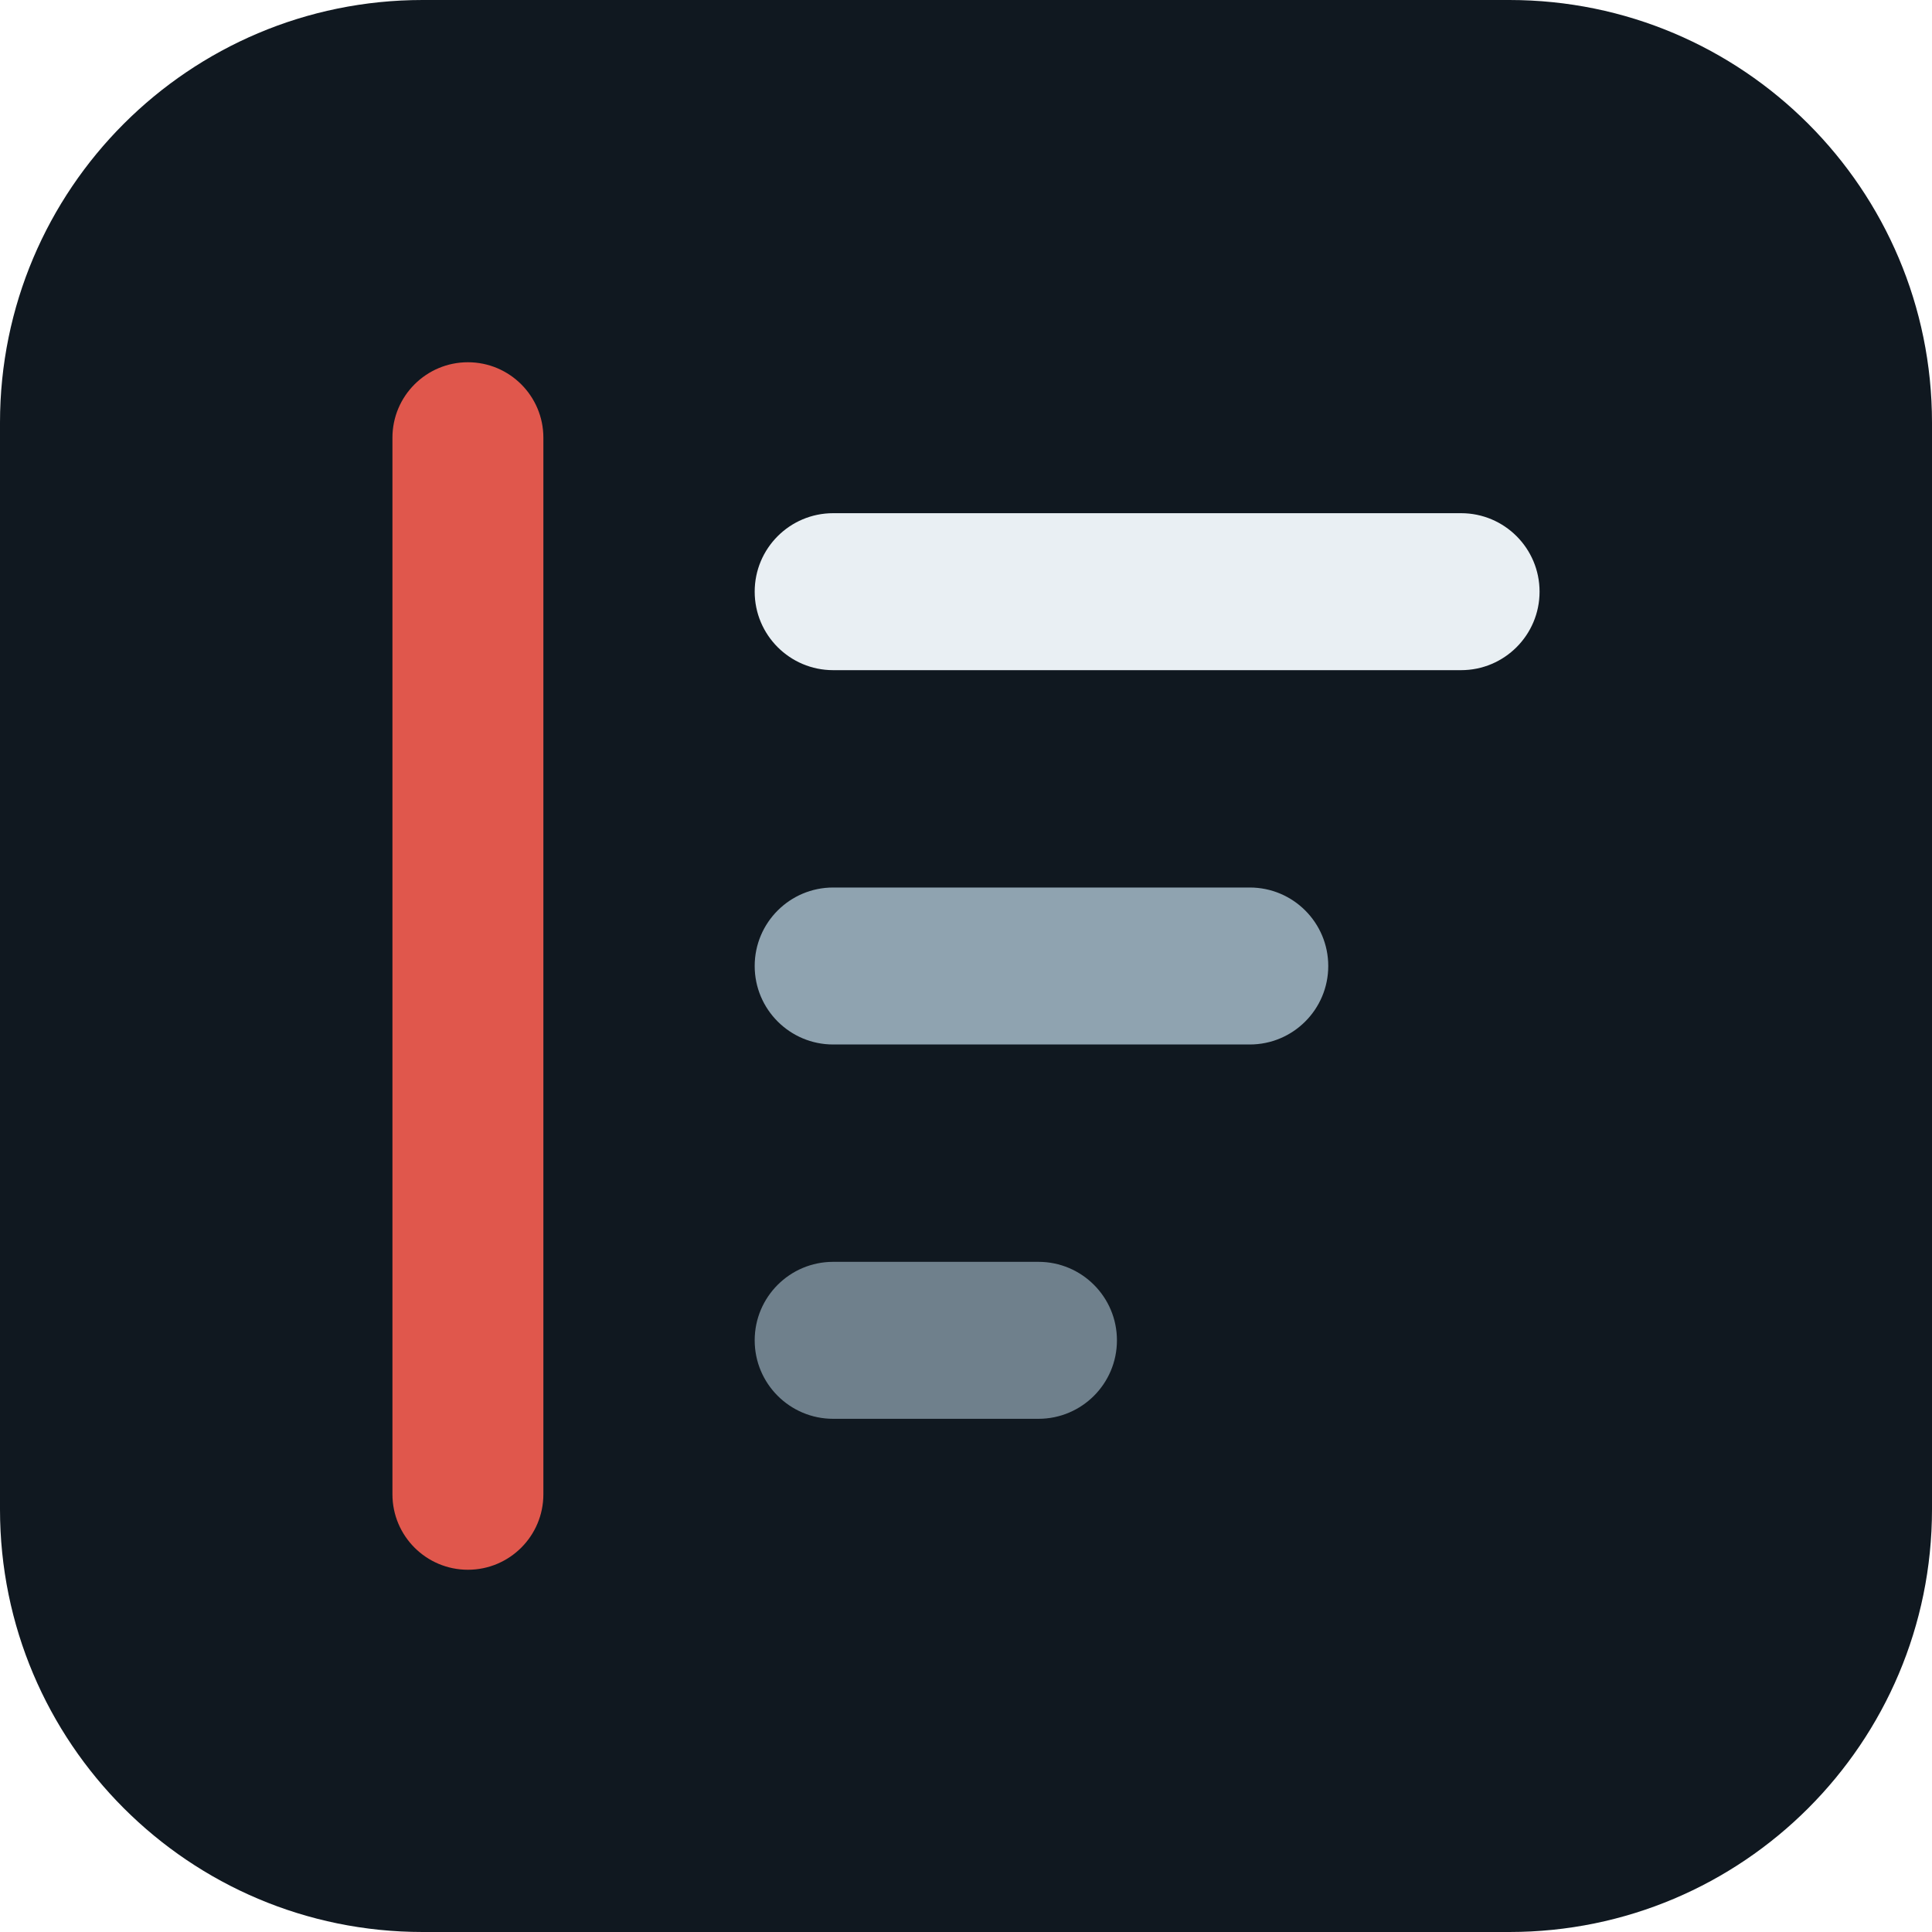
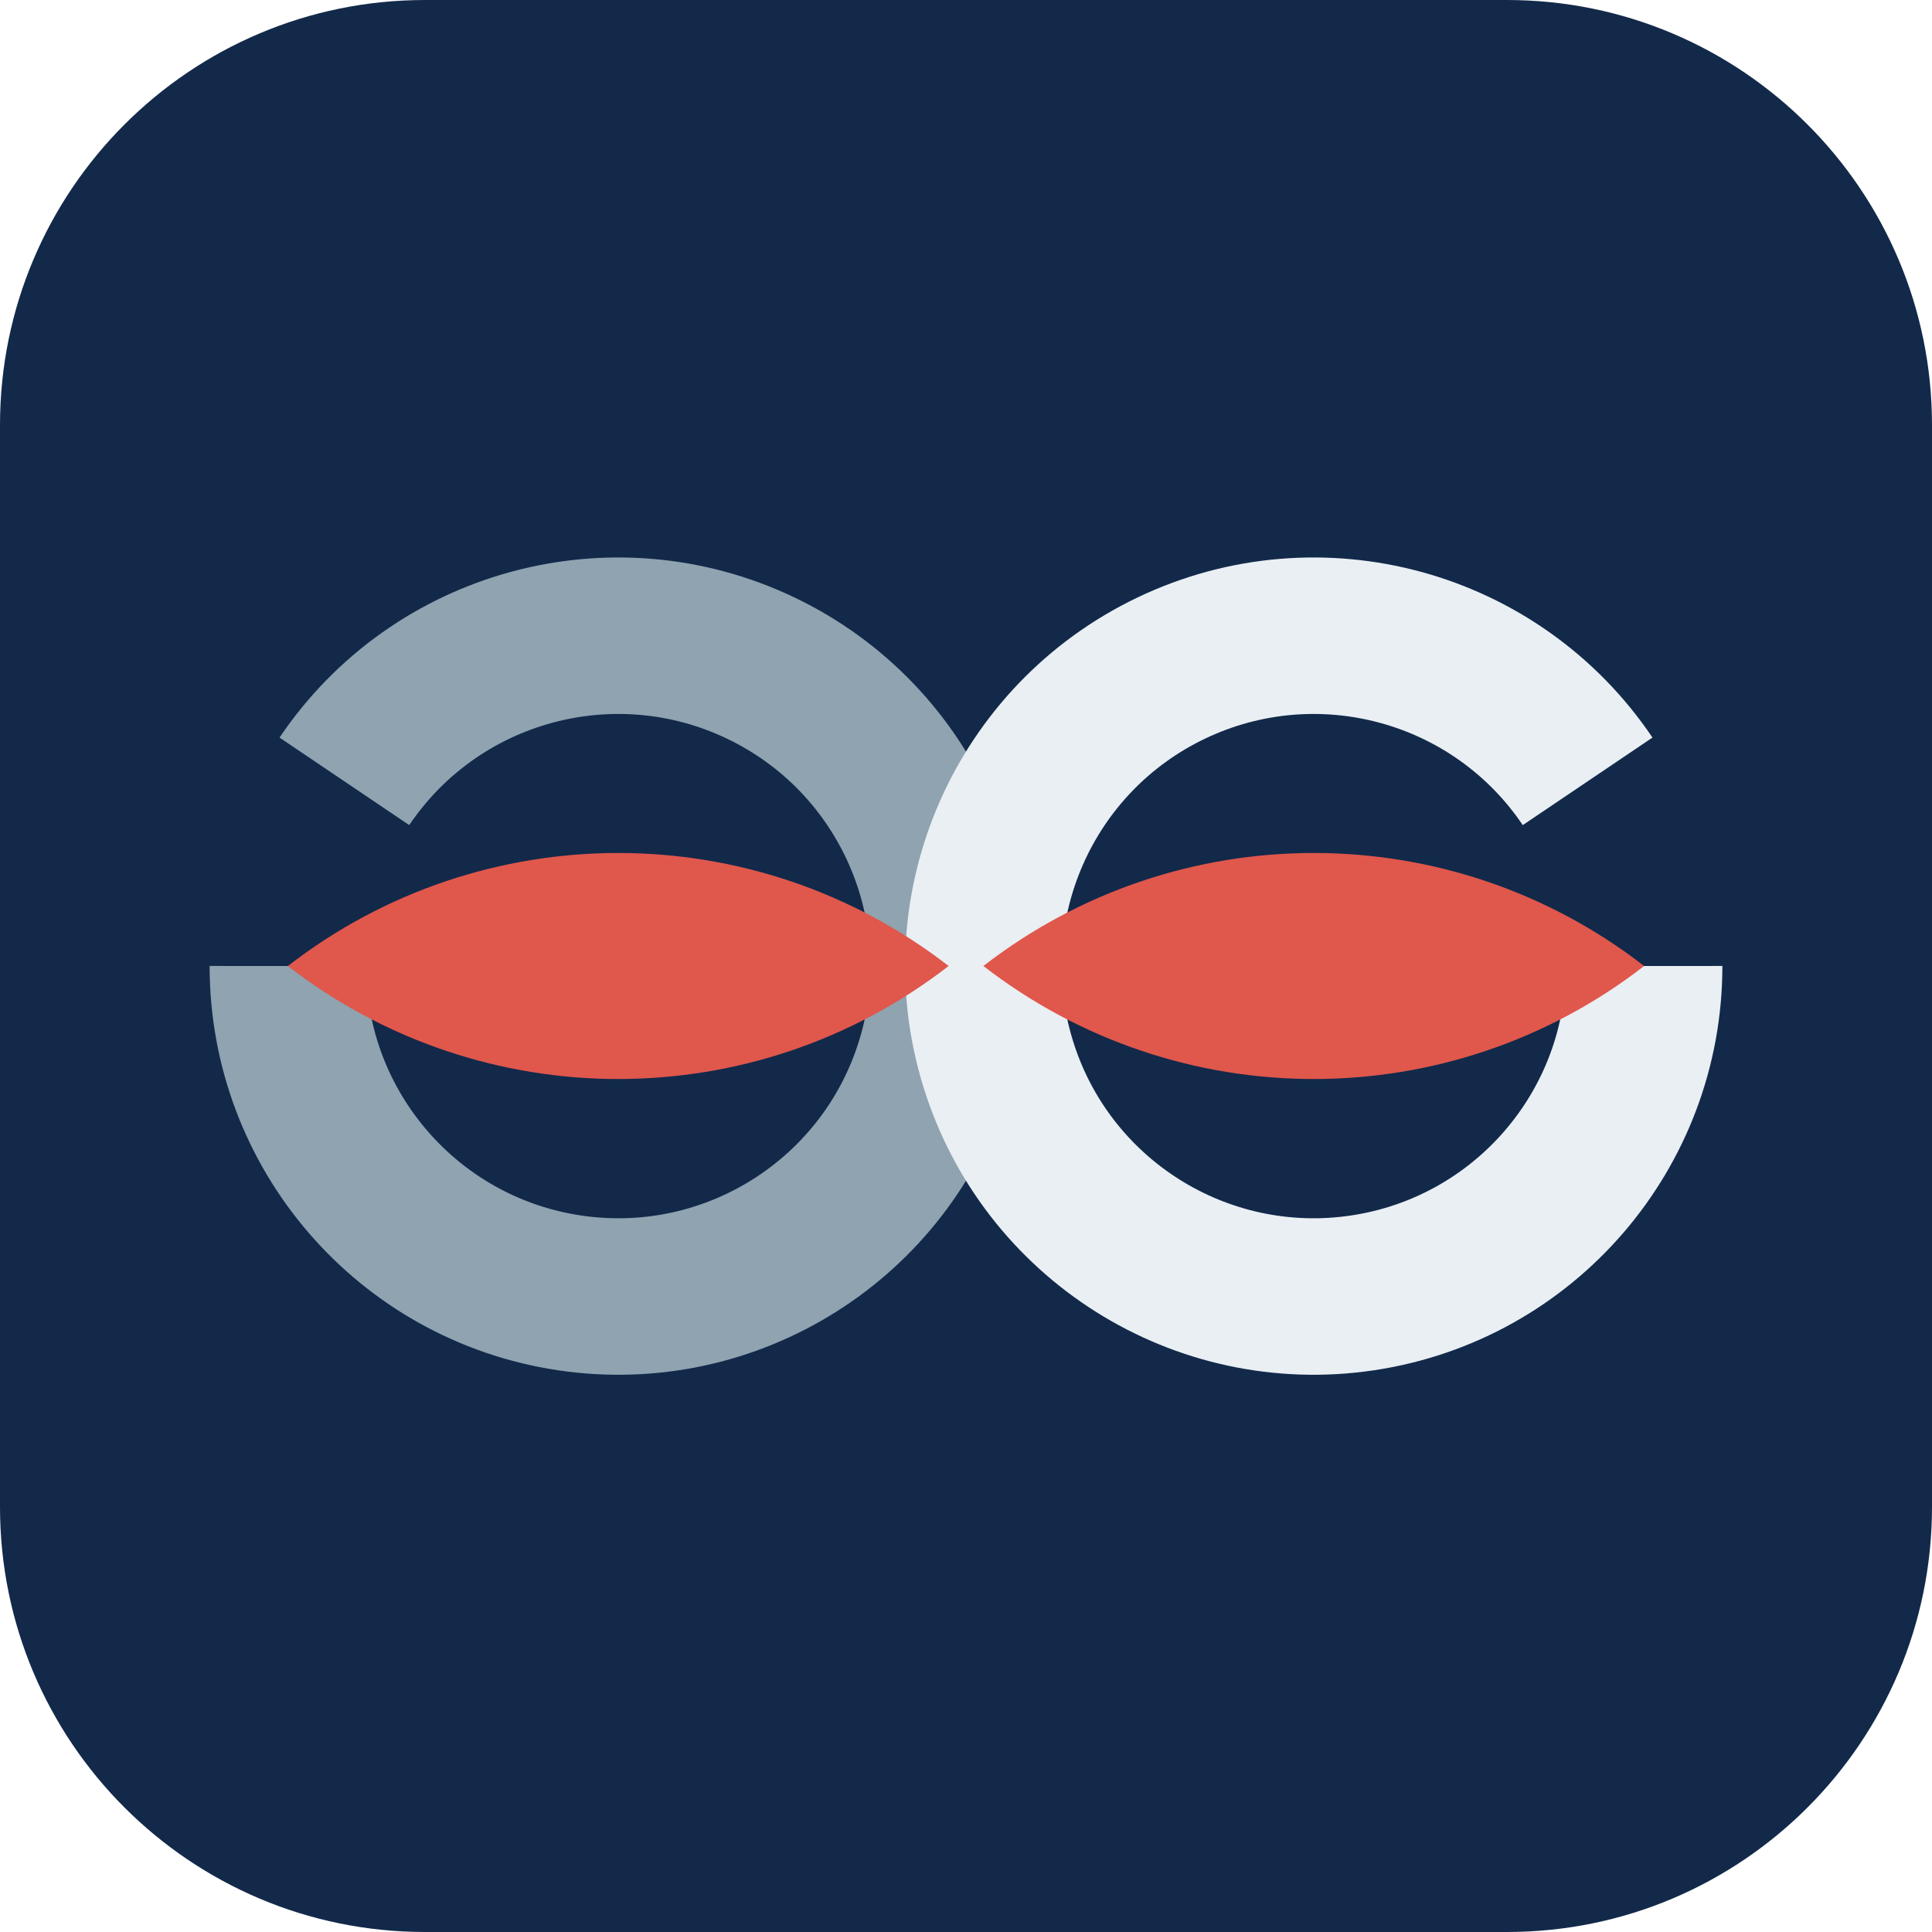
- <svg xmlns="http://www.w3.org/2000/svg" viewBox="0 0 32 32" role="img" aria-label="Margine">
-   <rect width="32" height="32" rx="7" fill="#101820" />
-   <rect x="6.5" y="6" width="2.5" height="20" rx="1.25" fill="#e0574c" />
-   <rect x="12.5" y="8.5" width="13" height="2.6" rx="1.3" fill="#e9eff3" />
-   <rect x="12.5" y="14.7" width="9.5" height="2.6" rx="1.3" fill="#8fa3b0" />
-   <rect x="12.5" y="20.9" width="6" height="2.6" rx="1.3" fill="#8fa3b0" opacity="0.75" />
+ <svg xmlns="http://www.w3.org/2000/svg" viewBox="0 0 100 100" role="img" aria-label="Giano">
+   <rect width="100" height="100" rx="22" fill="#12294a" />
+   <g transform="translate(50 50) scale(0.9) translate(-50 -50)">
+     <path d="M14.25 39.38 A19 19 0 1 1 11 50" fill="none" stroke="#8fa3b0" stroke-width="9" />
+     <path d="M85.75 39.38 A19 19 0 1 0 89 50" fill="none" stroke="#e9eff3" stroke-width="9" />
+     <path d="M11 50 A31.02 31.02 0 0 1 49 50 A31.02 31.02 0 0 1 11 50 Z" fill="#e0574c" />
+     <path d="M51 50 A31.02 31.02 0 0 1 89 50 A31.02 31.02 0 0 1 51 50 Z" fill="#e0574c" />
+   </g>
</svg>
